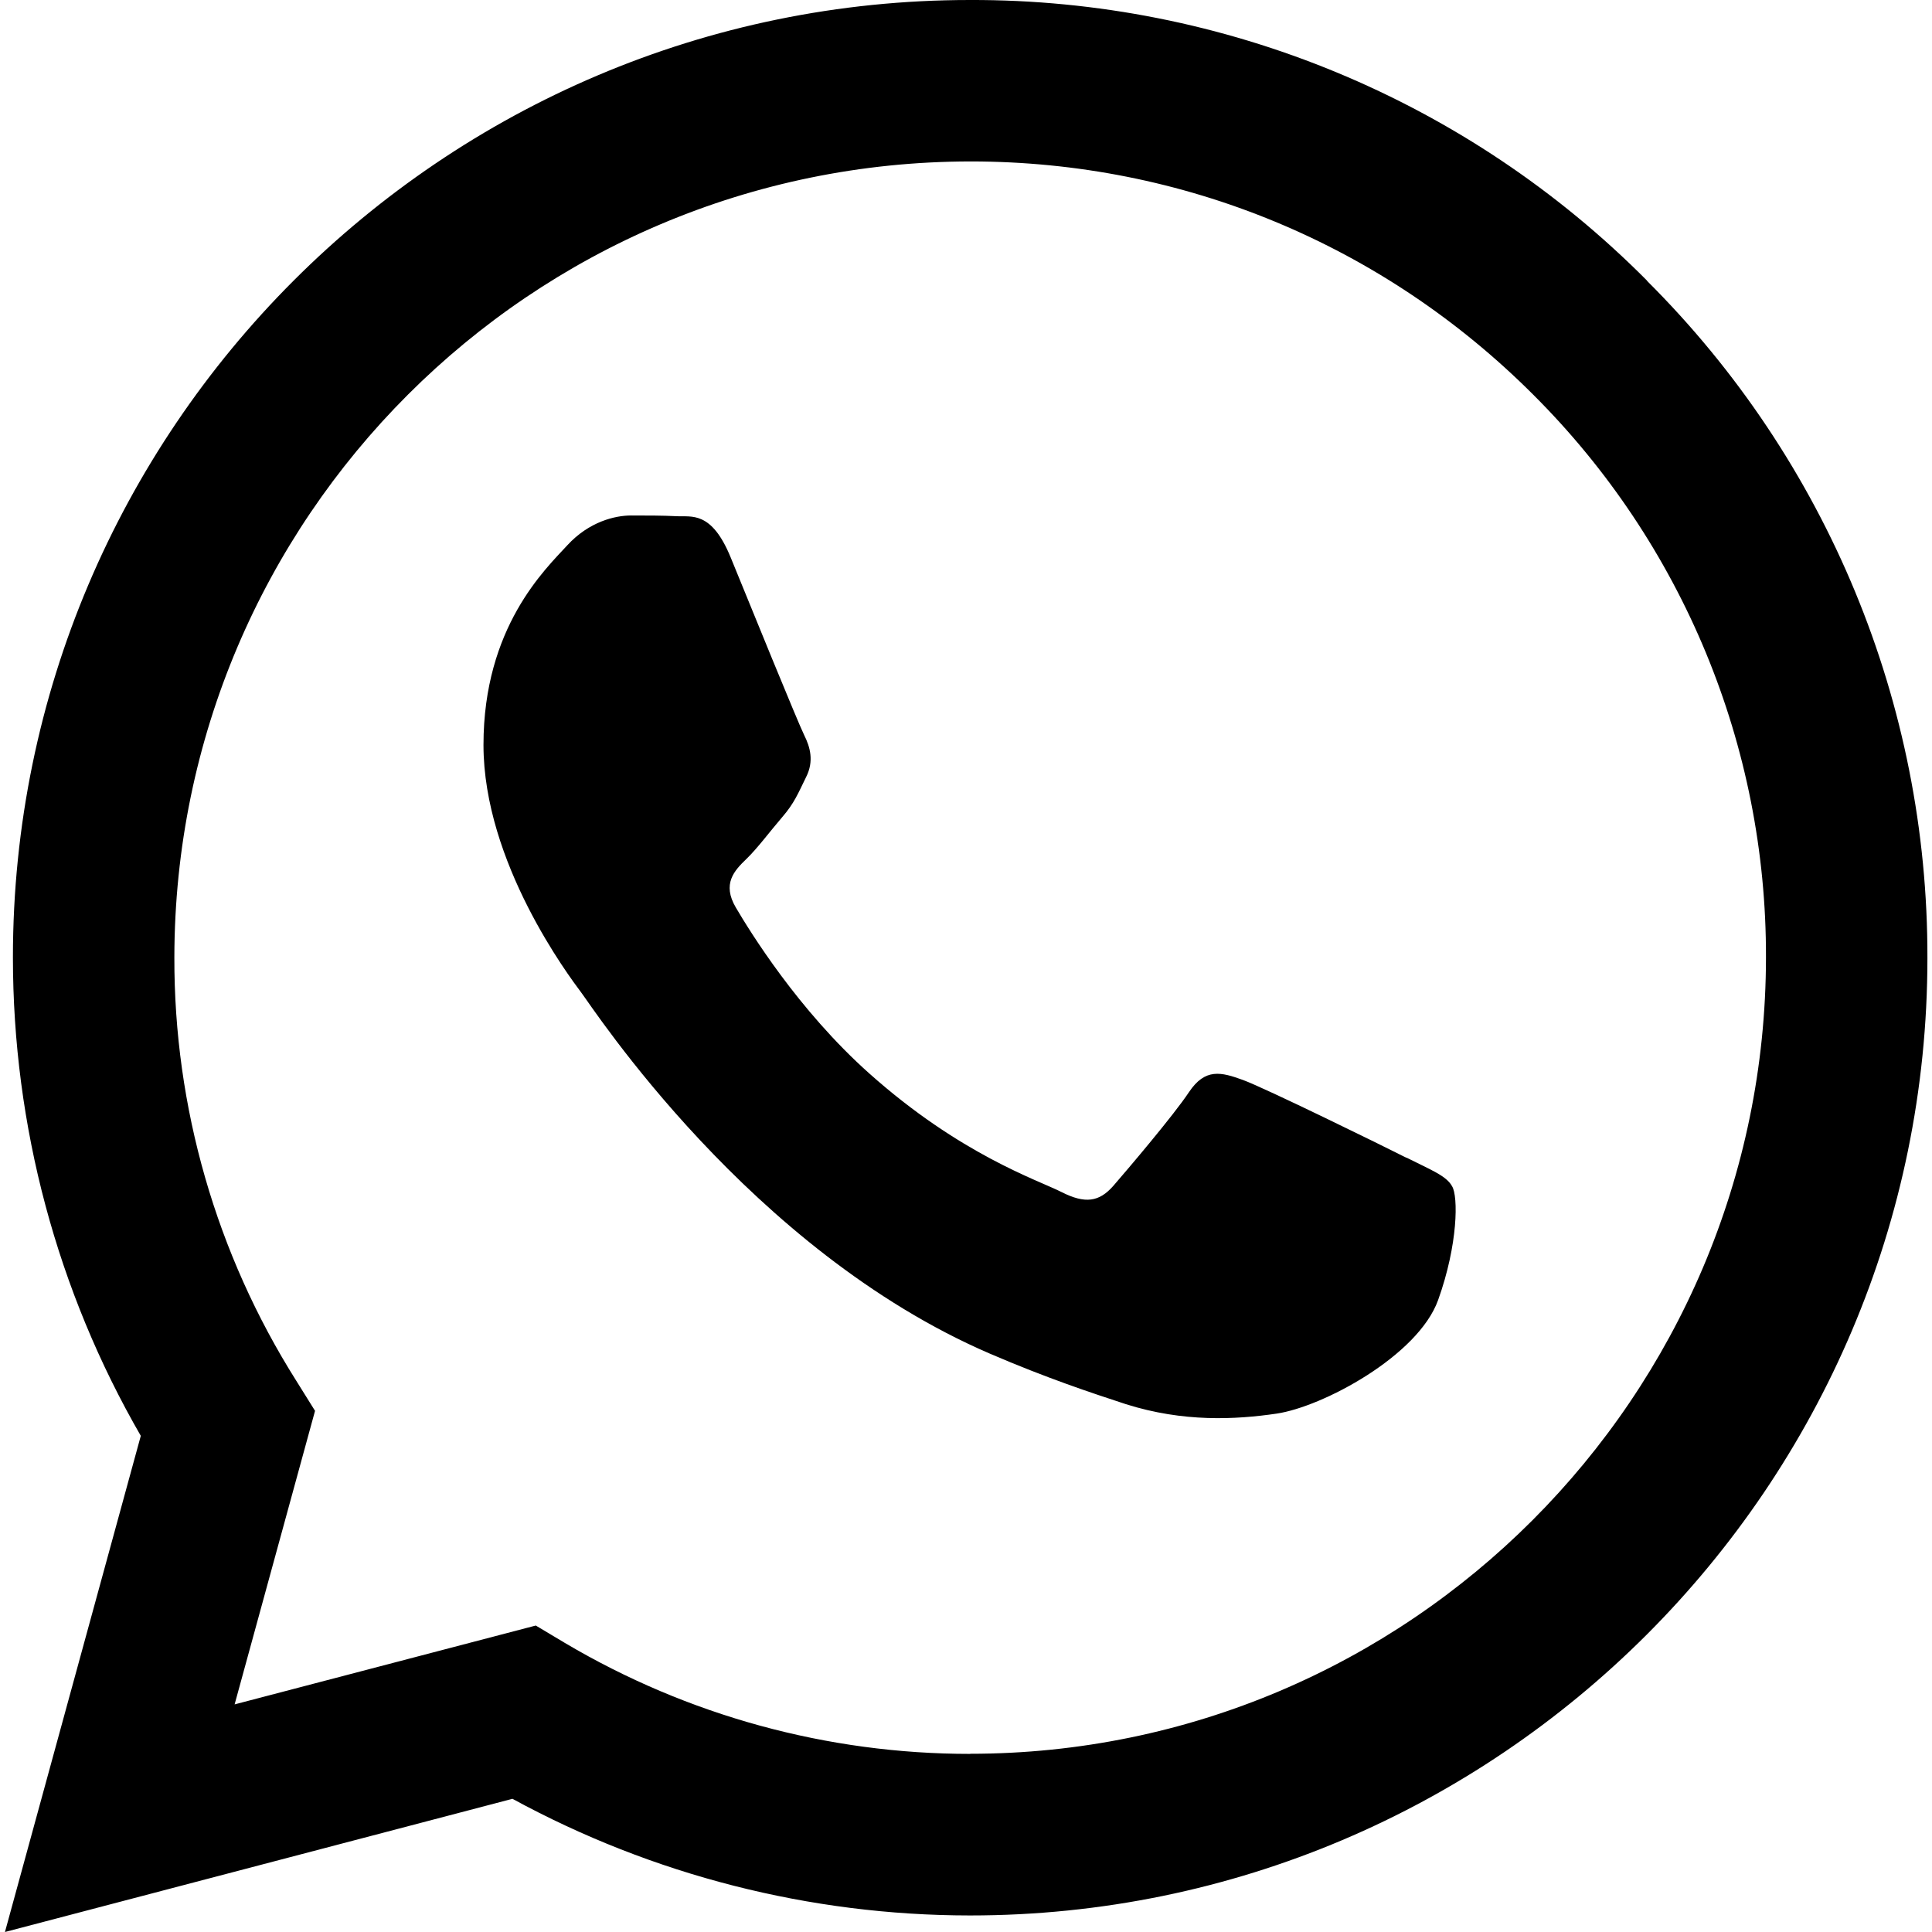
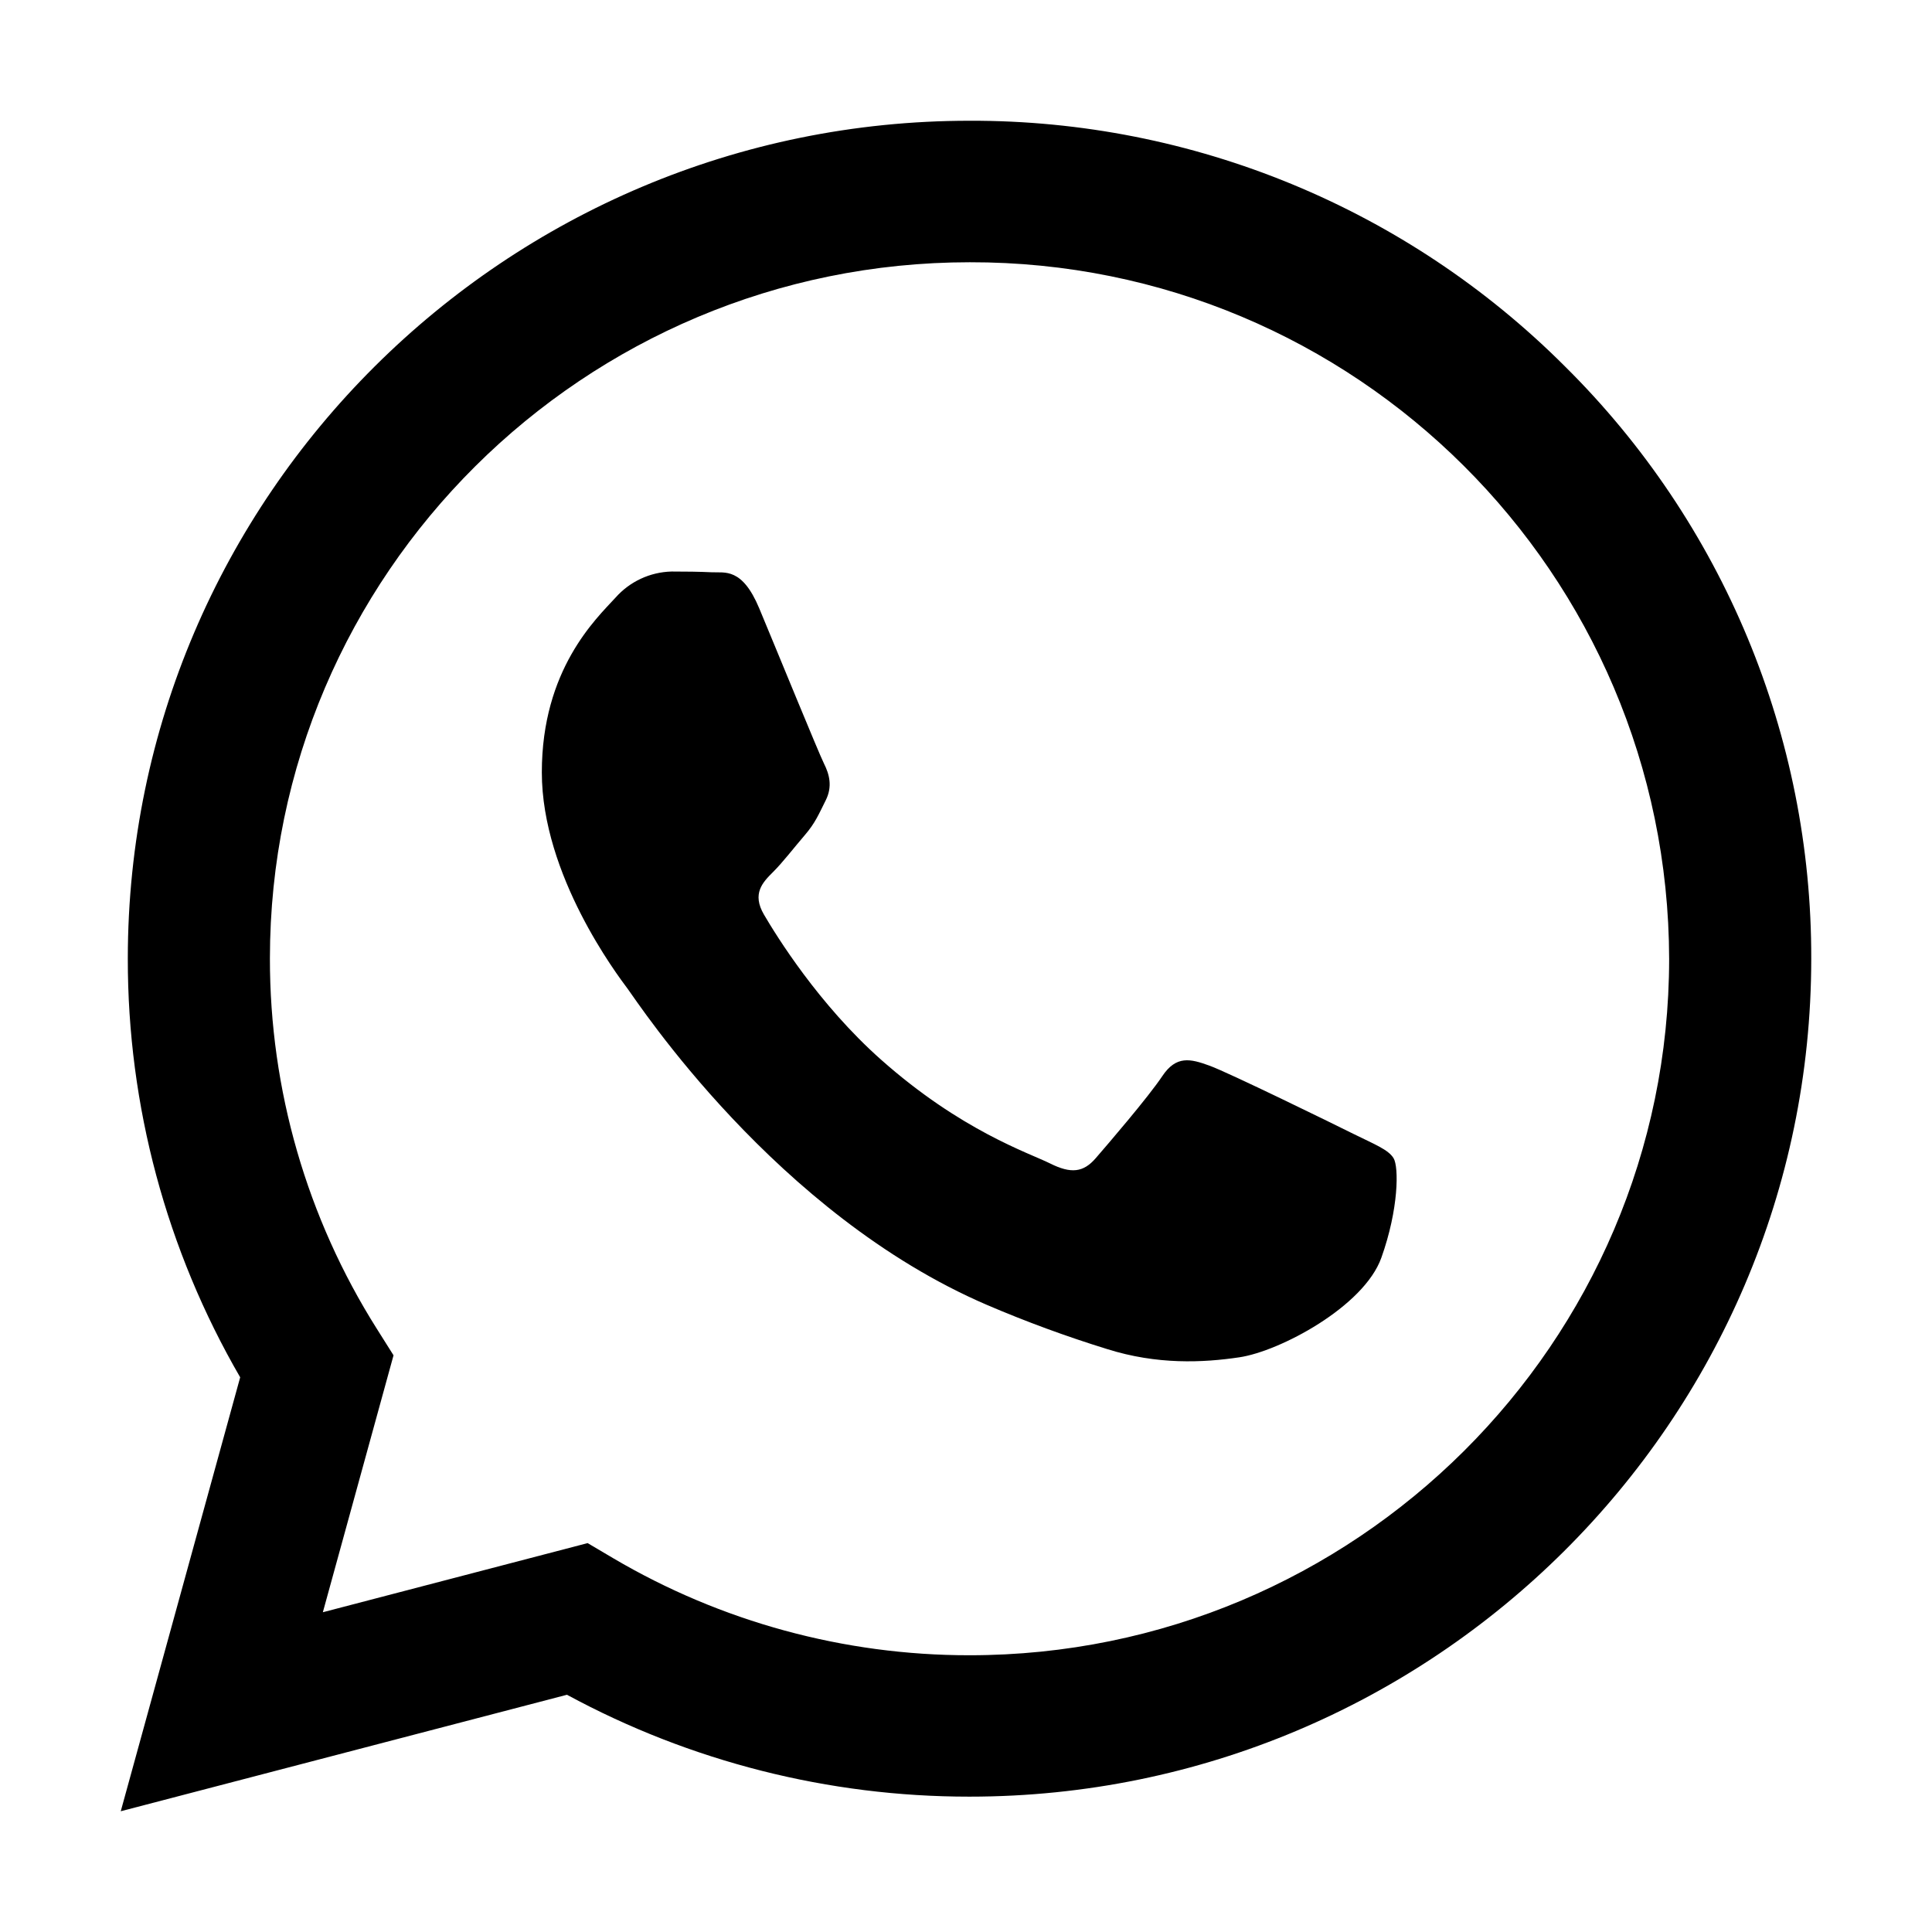
- <svg xmlns="http://www.w3.org/2000/svg" aria-hidden="true" role="img" style="vertical-align: -0.125em;" width="32" height="32" preserveAspectRatio="xMidYMid meet" viewBox="0 0 16 16">
-   <path fill="currentColor" d="M13.641 2.325A7.869 7.869 0 0 0 8.032 0C3.663 0 .107 3.556.107 7.928c0 1.397.366 2.763 1.059 3.963L.041 16l4.203-1.103a7.929 7.929 0 0 0 3.787.966h.003c4.369 0 7.928-3.556 7.928-7.928a7.887 7.887 0 0 0-2.322-5.609zm-5.607 12.2a6.583 6.583 0 0 1-3.356-.919l-.241-.144l-2.494.653l.666-2.431l-.156-.25a6.537 6.537 0 0 1-1.009-3.506a6.599 6.599 0 0 1 6.594-6.591c1.759 0 3.416.688 4.659 1.931a6.554 6.554 0 0 1 1.928 4.662c-.003 3.637-2.959 6.594-6.591 6.594zm3.613-4.937c-.197-.1-1.172-.578-1.353-.644s-.313-.1-.447.1c-.131.197-.512.644-.628.778c-.116.131-.231.15-.428.05s-.838-.309-1.594-.984c-.588-.525-.987-1.175-1.103-1.372s-.013-.306.088-.403c.091-.088.197-.231.297-.347s.131-.197.197-.331c.066-.131.034-.247-.016-.347s-.447-1.075-.609-1.472c-.159-.388-.325-.334-.447-.341c-.116-.006-.247-.006-.378-.006s-.347.05-.528.247c-.181.197-.694.678-.694 1.653s.709 1.916.809 2.05c.1.131 1.397 2.134 3.384 2.991c.472.203.841.325 1.128.419c.475.15.906.128 1.247.078c.381-.056 1.172-.478 1.338-.941s.166-.859.116-.941c-.047-.088-.178-.137-.378-.238z" />
+ <svg xmlns="http://www.w3.org/2000/svg" aria-hidden="true" role="img" width="32" height="32" preserveAspectRatio="xMidYMid meet" viewBox="0 0 512 512">
+   <path fill="currentColor" fill-rule="evenodd" d="M414.73 97.1A222.14 222.14 0 0 0 256.94 32C134 32 33.92 131.58 33.87 254a220.61 220.61 0 0 0 29.78 111L32 480l118.25-30.87a223.63 223.63 0 0 0 106.6 27h.09c122.93 0 223-99.59 223.06-222A220.18 220.18 0 0 0 414.73 97.1ZM256.94 438.66h-.08a185.75 185.75 0 0 1-94.36-25.72l-6.77-4l-70.17 18.32l18.73-68.09l-4.41-7A183.46 183.46 0 0 1 71.53 254c0-101.73 83.21-184.5 185.48-184.5a185 185 0 0 1 185.33 184.64c-.04 101.74-83.21 184.52-185.4 184.52Zm101.69-138.19c-5.57-2.78-33-16.2-38.08-18.05s-8.83-2.78-12.54 2.78s-14.4 18-17.65 21.75s-6.5 4.16-12.07 1.38s-23.54-8.63-44.83-27.53c-16.57-14.71-27.75-32.87-31-38.42s-.35-8.56 2.44-11.32c2.51-2.49 5.57-6.48 8.36-9.72s3.72-5.56 5.57-9.26s.93-6.94-.46-9.71s-12.54-30.08-17.18-41.19c-4.53-10.82-9.12-9.35-12.54-9.52c-3.25-.16-7-.2-10.69-.2a20.53 20.53 0 0 0-14.86 6.94c-5.11 5.56-19.51 19-19.51 46.28s20 53.68 22.76 57.38s39.3 59.73 95.21 83.76a323.11 323.11 0 0 0 31.78 11.68c13.35 4.22 25.5 3.63 35.1 2.2c10.71-1.59 33-13.42 37.63-26.38s4.64-24.06 3.25-26.37s-5.11-3.71-10.69-6.48Z" />
</svg>
